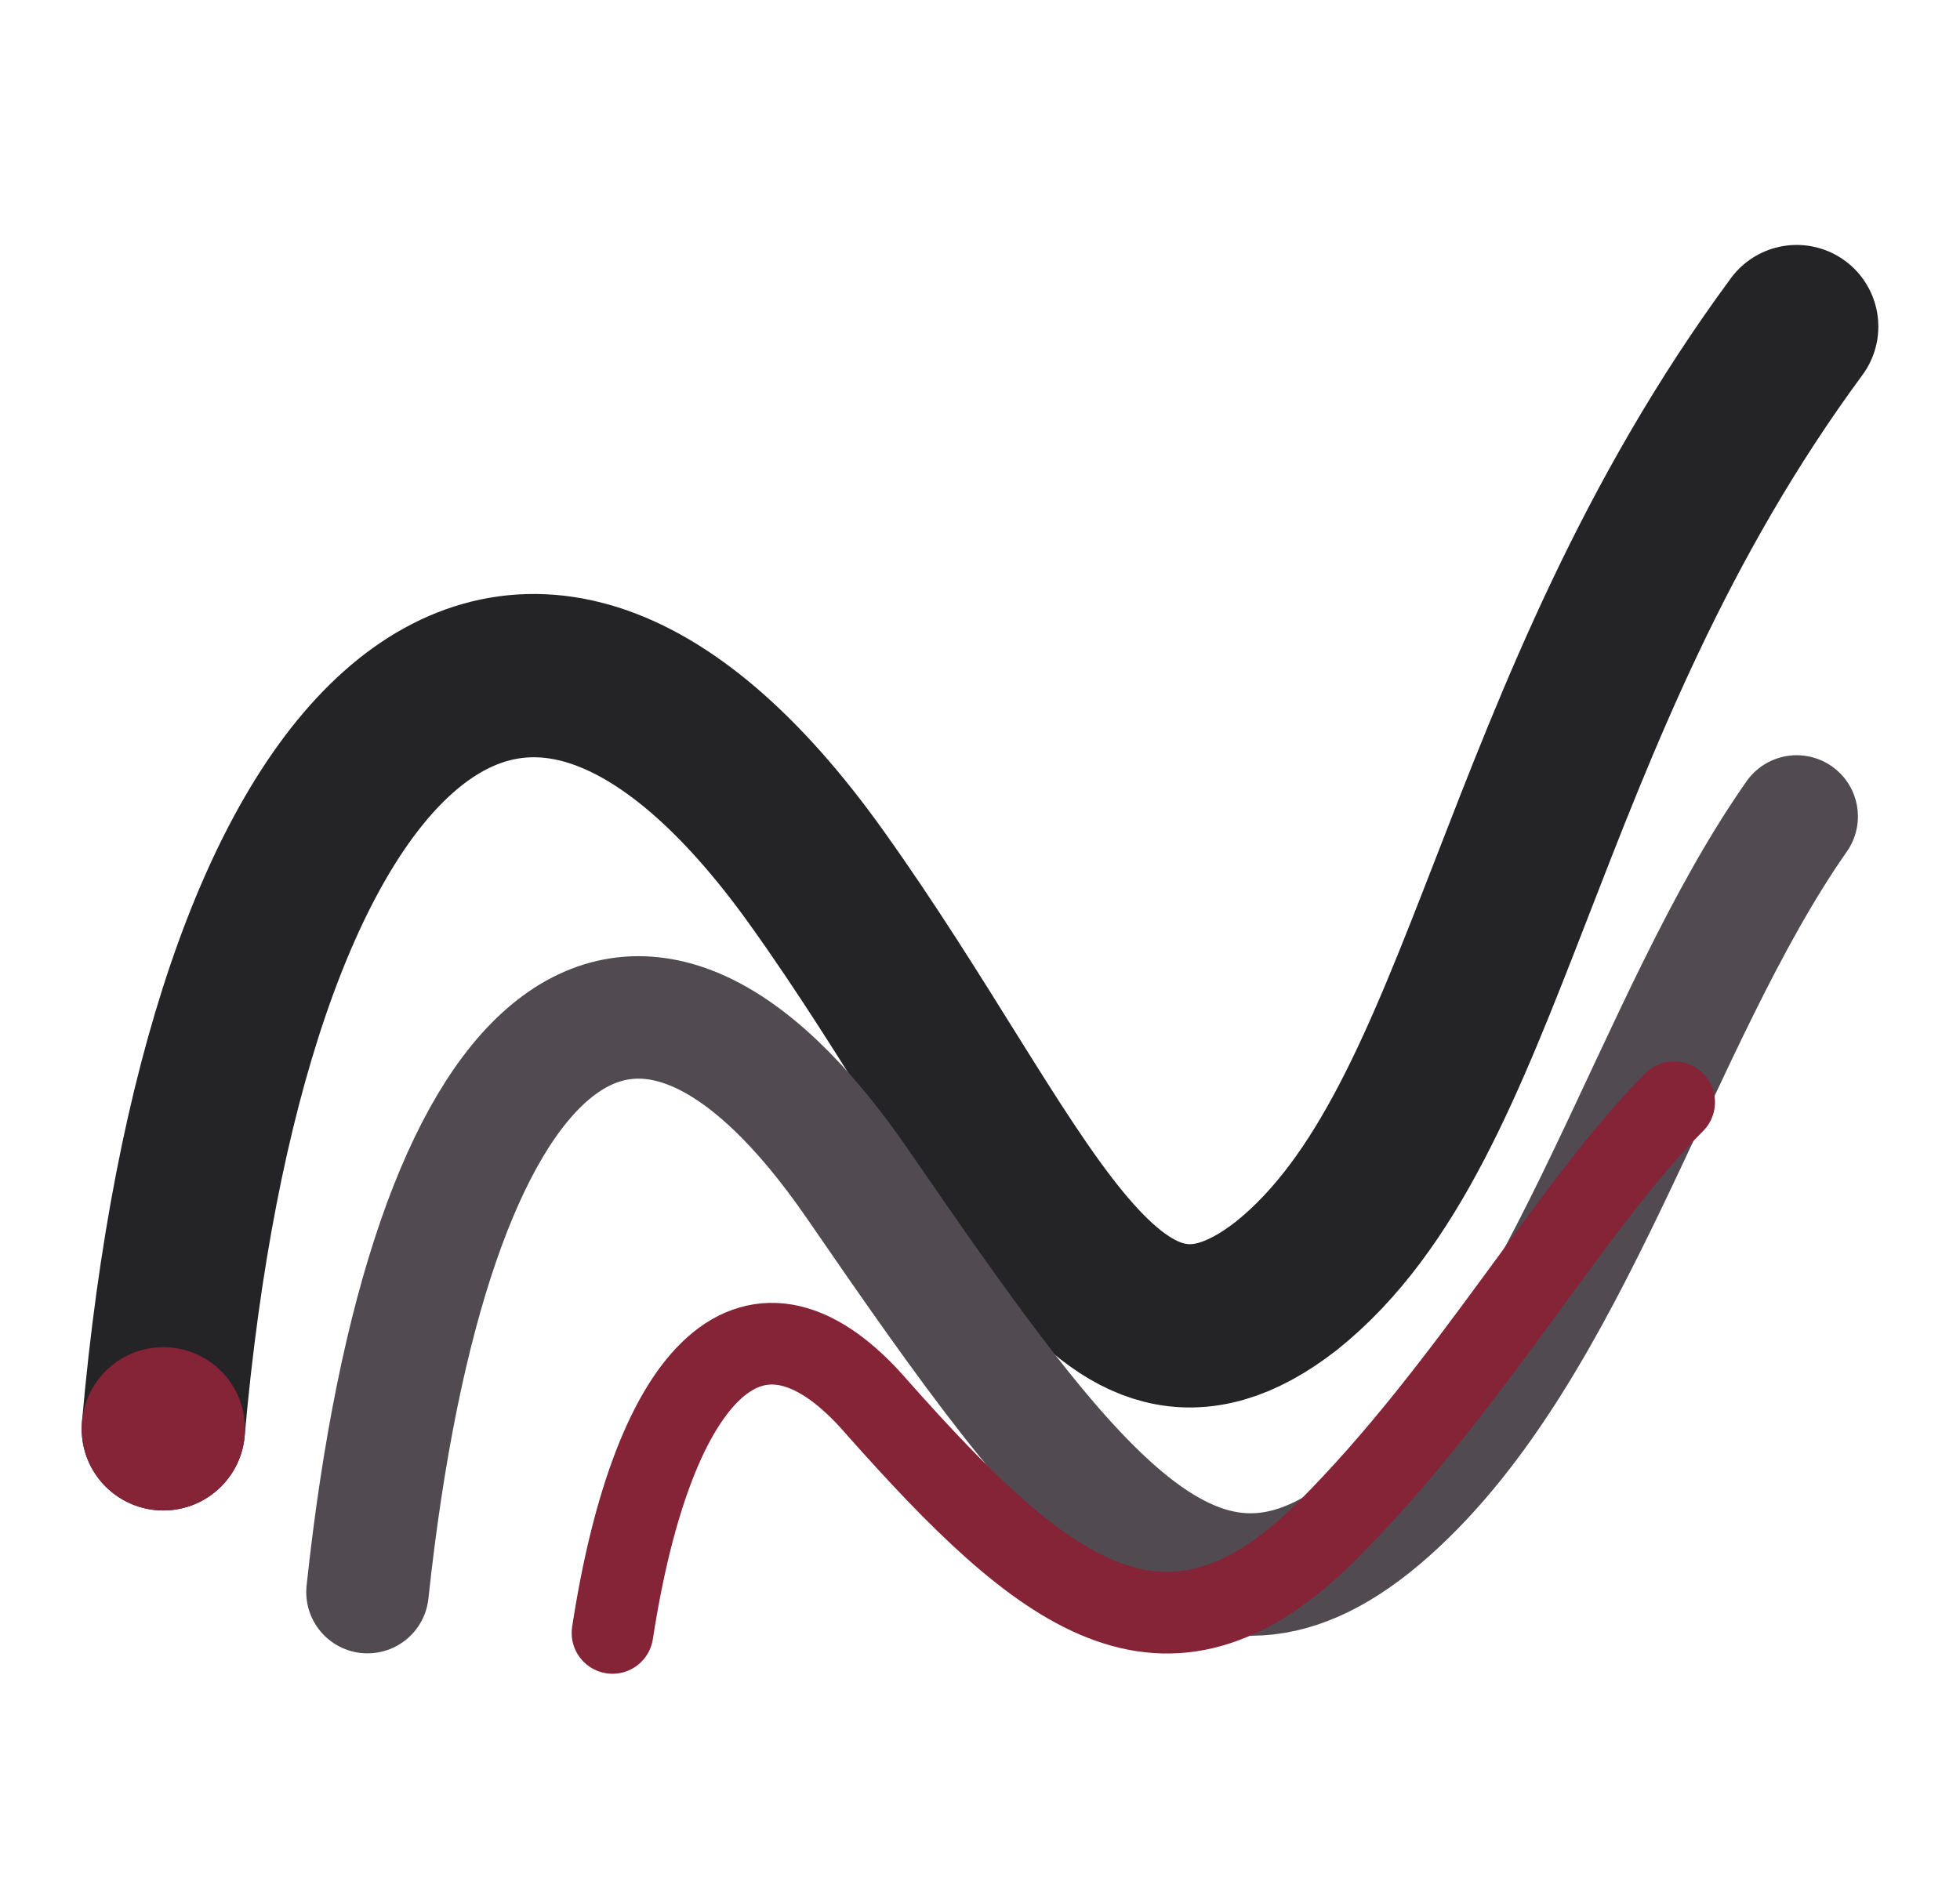
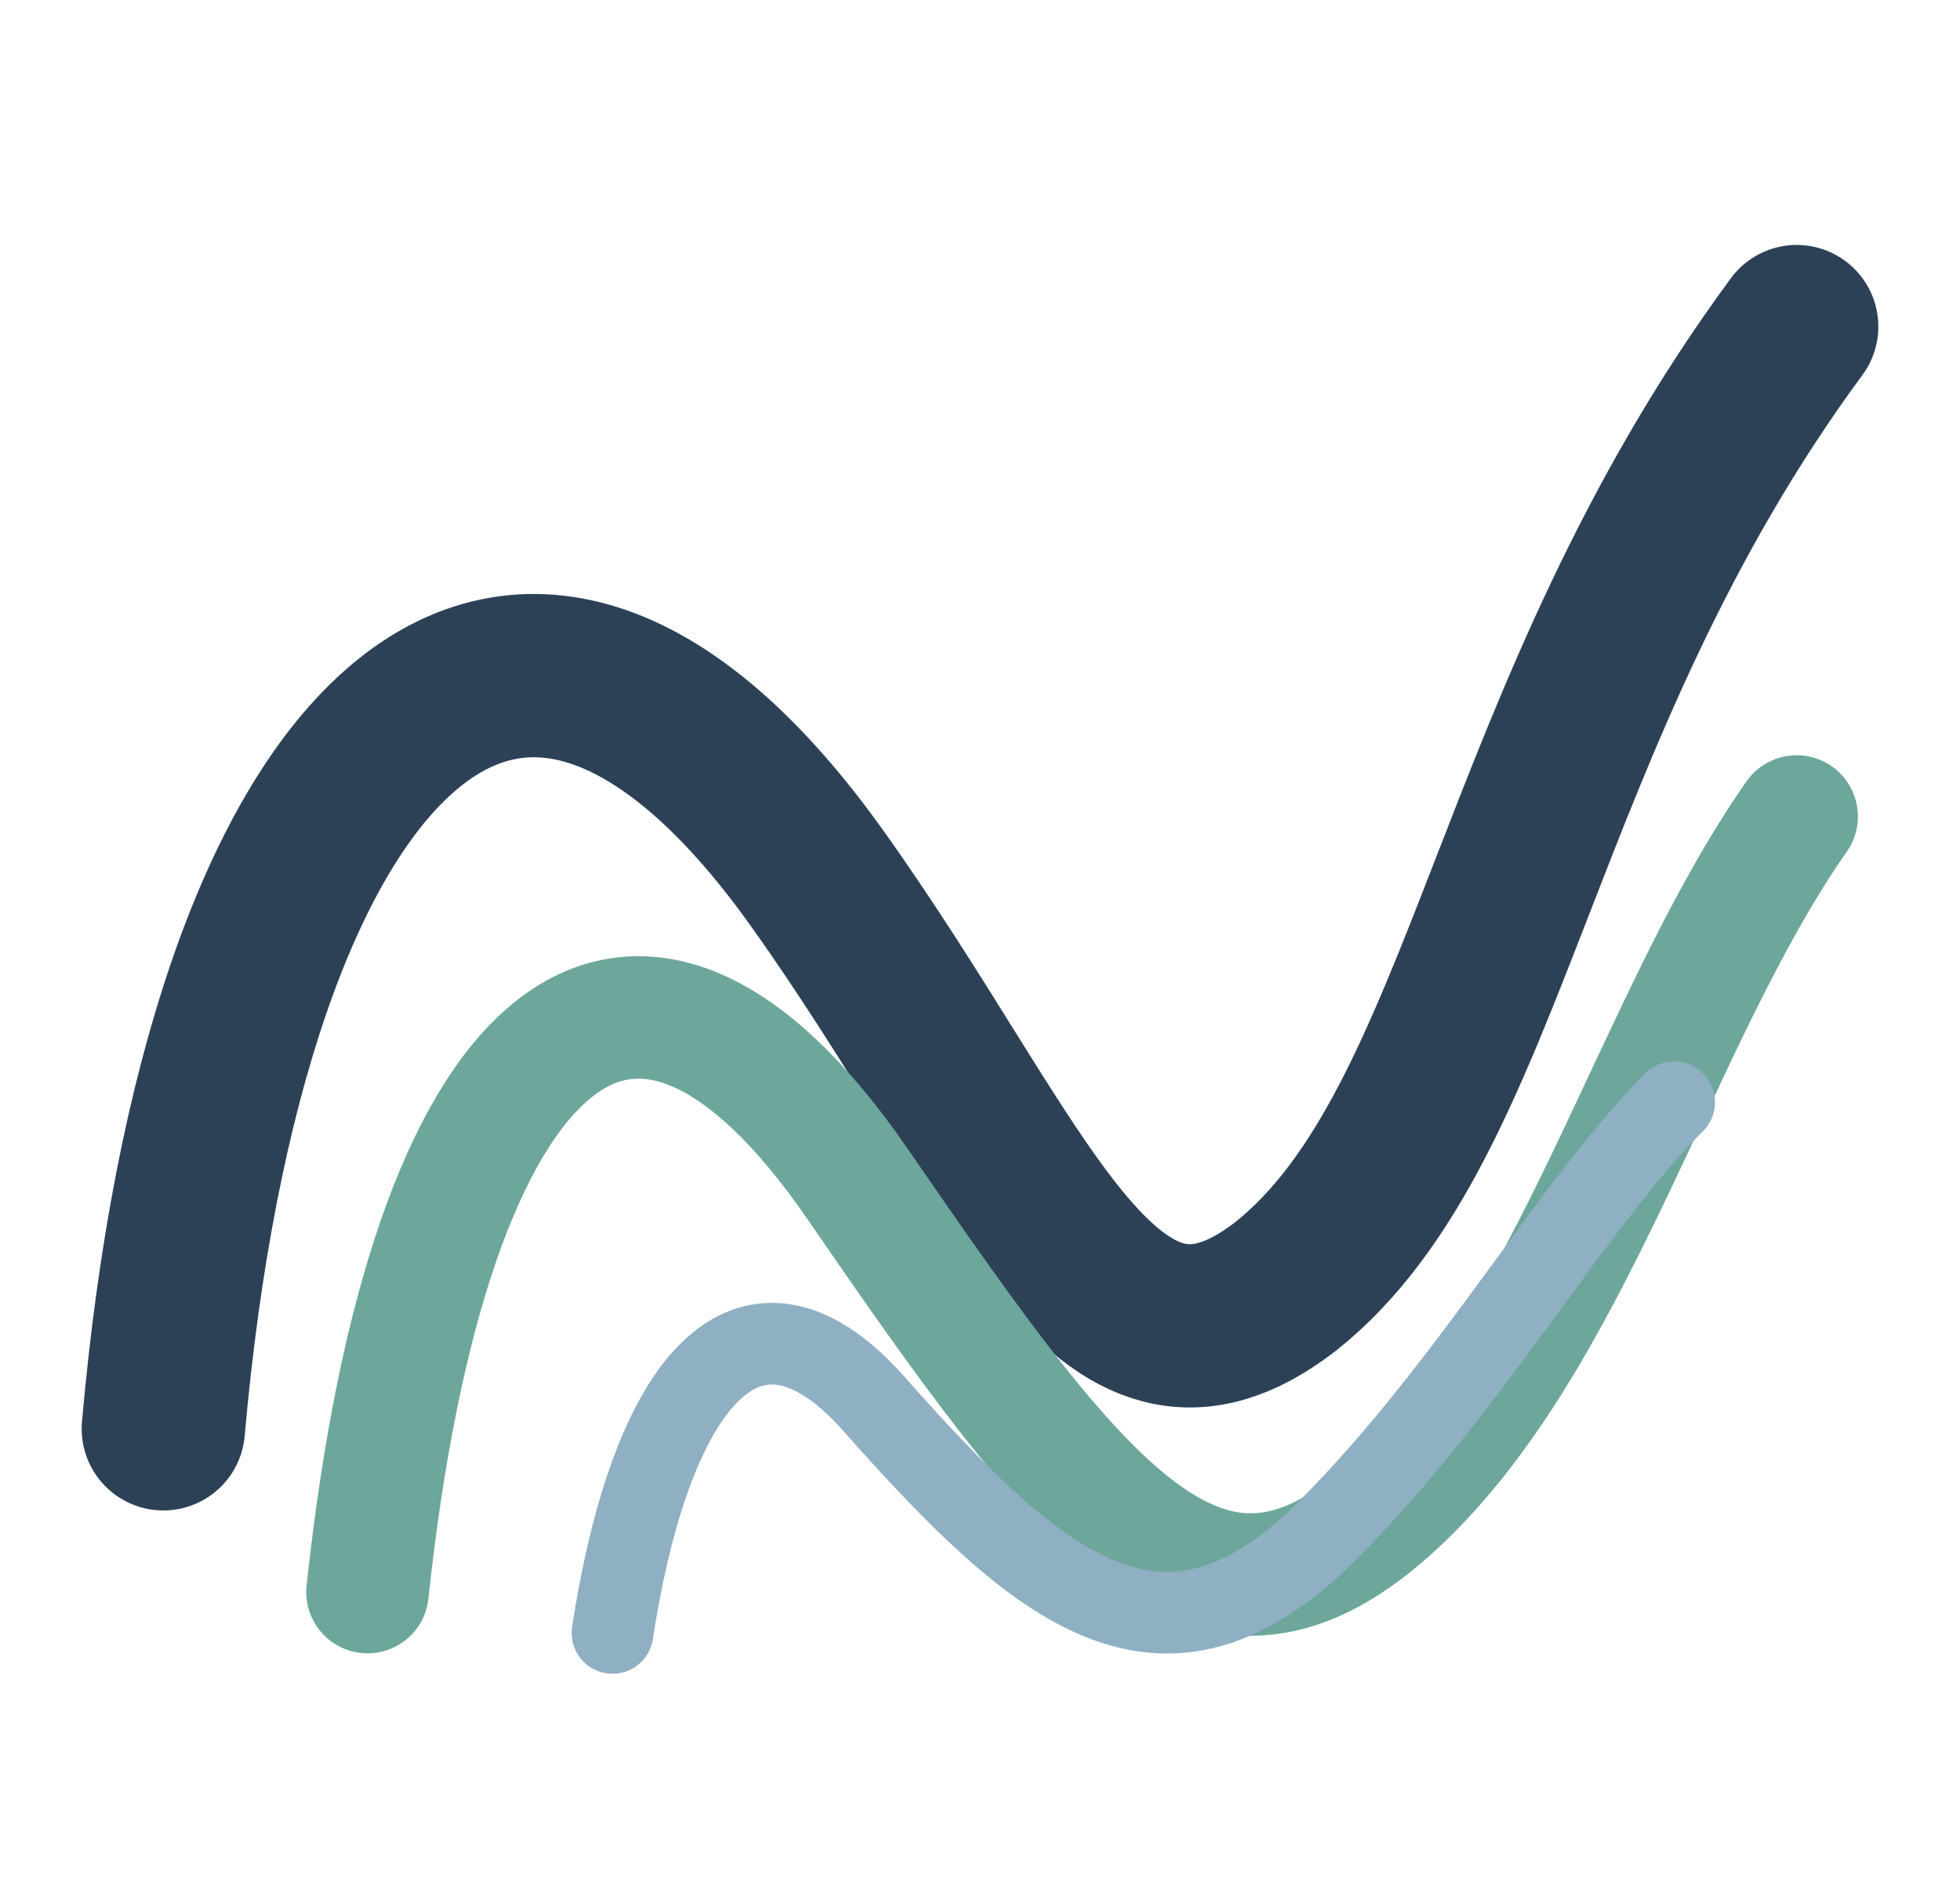
<svg xmlns="http://www.w3.org/2000/svg" viewBox="0 0 96 92" role="img" aria-labelledby="title">
-   <path d="M8 70C11 36 25 22 40 43c10 14 14 27 23 20 10-8 11-28 25-47" fill="none" stroke="#242326" stroke-width="8" stroke-linecap="round" stroke-linejoin="round" />
-   <path d="M18 78c3-28 13-36 24-20 11 16 17 24 26 16 9-8 13-24 20-34" fill="none" stroke="#514b51" stroke-width="6" stroke-linecap="round" stroke-linejoin="round" />
-   <path d="M30 80c2-13 7-18 13-11 8 9 14 14 22 6 7-7 12-16 17-21" fill="none" stroke="#852337" stroke-width="4" stroke-linecap="round" stroke-linejoin="round" />
-   <circle cx="8" cy="70" r="4" fill="#852337" />
+   <path d="M8 70C11 36 25 22 40 43c10 14 14 27 23 20 10-8 11-28 25-47" fill="none" stroke="#2D4156" stroke-width="8" stroke-linecap="round" stroke-linejoin="round" />
+   <path d="M18 78c3-28 13-36 24-20 11 16 17 24 26 16 9-8 13-24 20-34" fill="none" stroke="#6DA79B" stroke-width="6" stroke-linecap="round" stroke-linejoin="round" />
+   <path d="M30 80c2-13 7-18 13-11 8 9 14 14 22 6 7-7 12-16 17-21" fill="none" stroke="#8FAFC2" stroke-width="4" stroke-linecap="round" stroke-linejoin="round" />
</svg>
